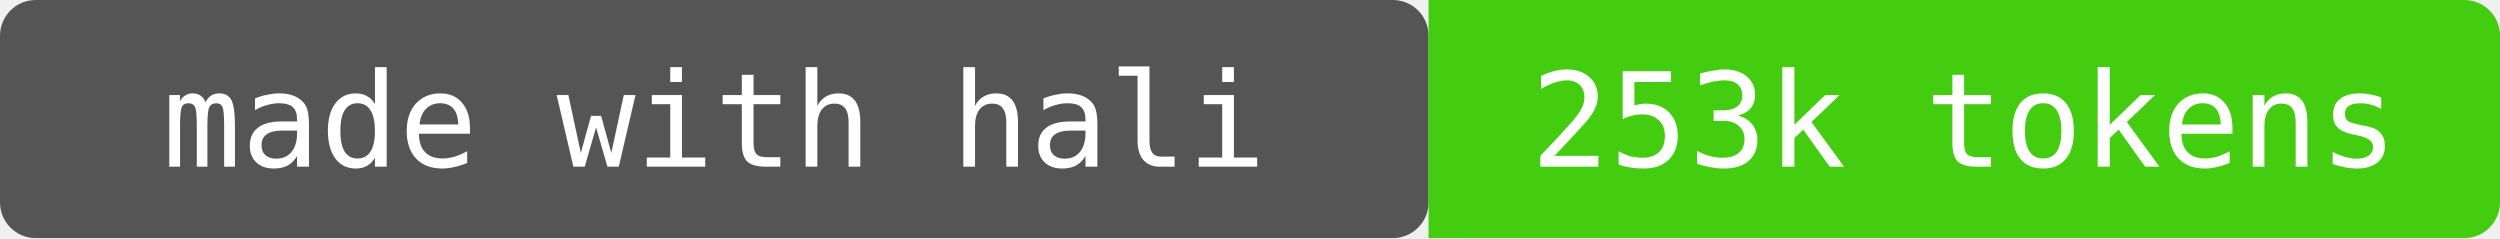
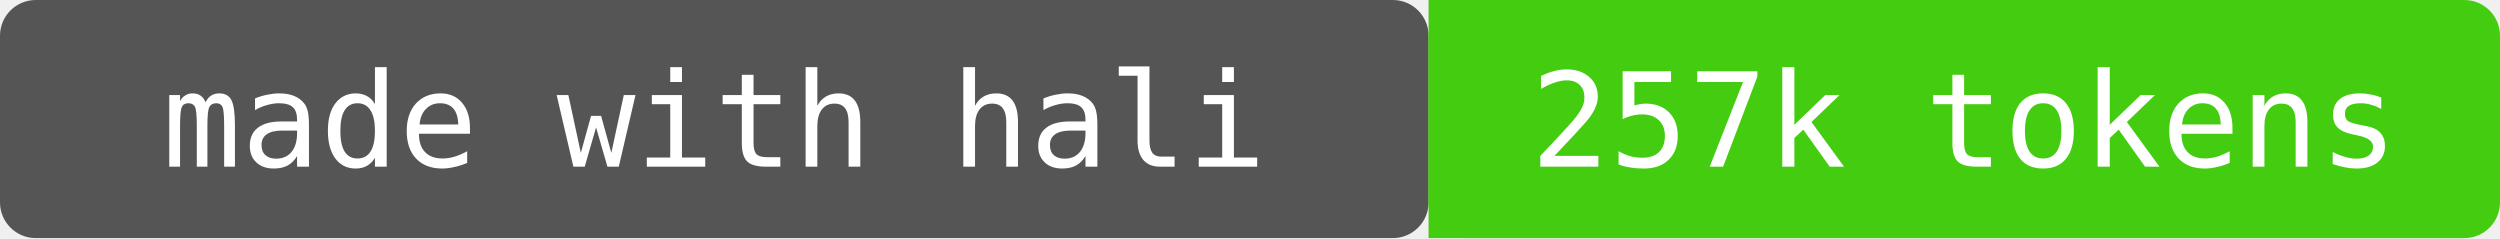
- <svg xmlns="http://www.w3.org/2000/svg" width="210" height="20" viewBox="0 0 210 20" role="img" aria-label="made with hali: 253k tokens">
+ <svg xmlns="http://www.w3.org/2000/svg" width="210" height="20" viewBox="0 0 210 20" role="img" aria-label="made with hali: 257k tokens">
  <rect width="120" height="20" rx="3" fill="#555" />
  <rect x="120" width="90" height="20" rx="3" fill="#4c1" />
  <rect x="120" width="87" height="20" fill="#4c1" />
  <text x="60" y="14" font-family="monospace" font-size="11" fill="#fff" text-anchor="middle">made with hali</text>
-   <text x="165" y="14" font-family="monospace" font-size="11" fill="#fff" text-anchor="middle">253k tokens</text>
+   <text x="165" y="14" font-family="monospace" font-size="11" fill="#fff" text-anchor="middle">257k tokens</text>
</svg>
